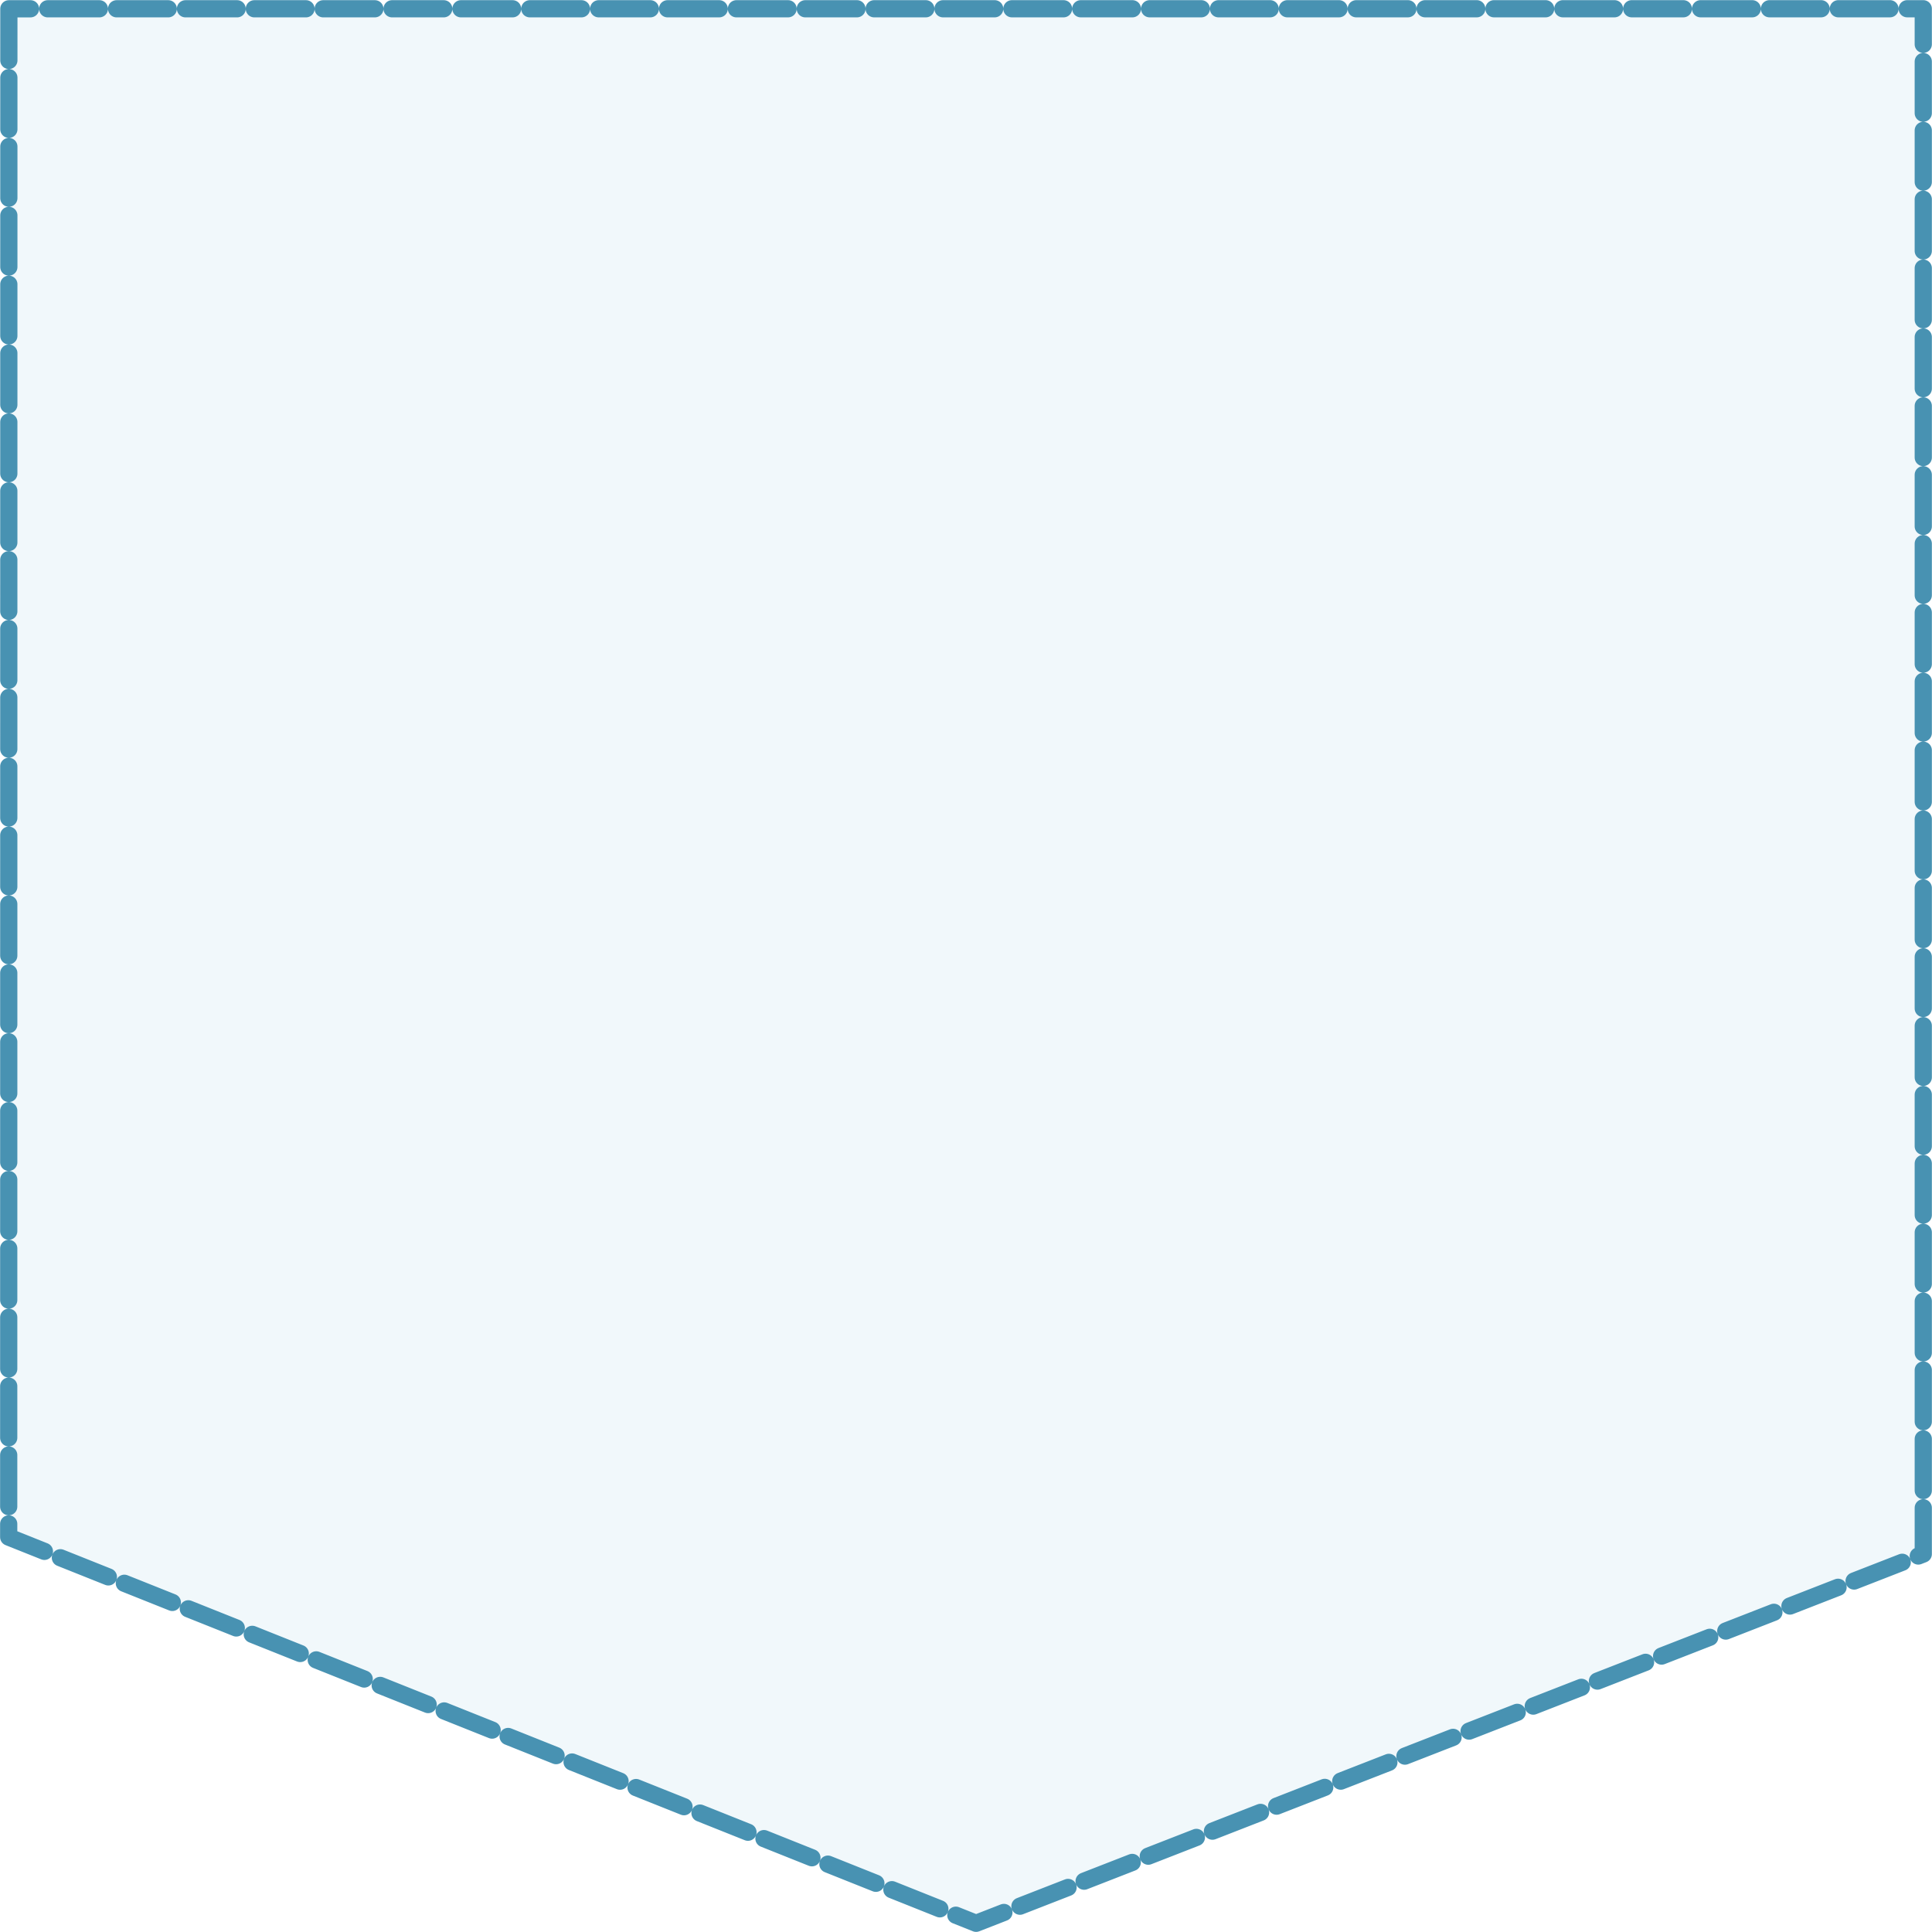
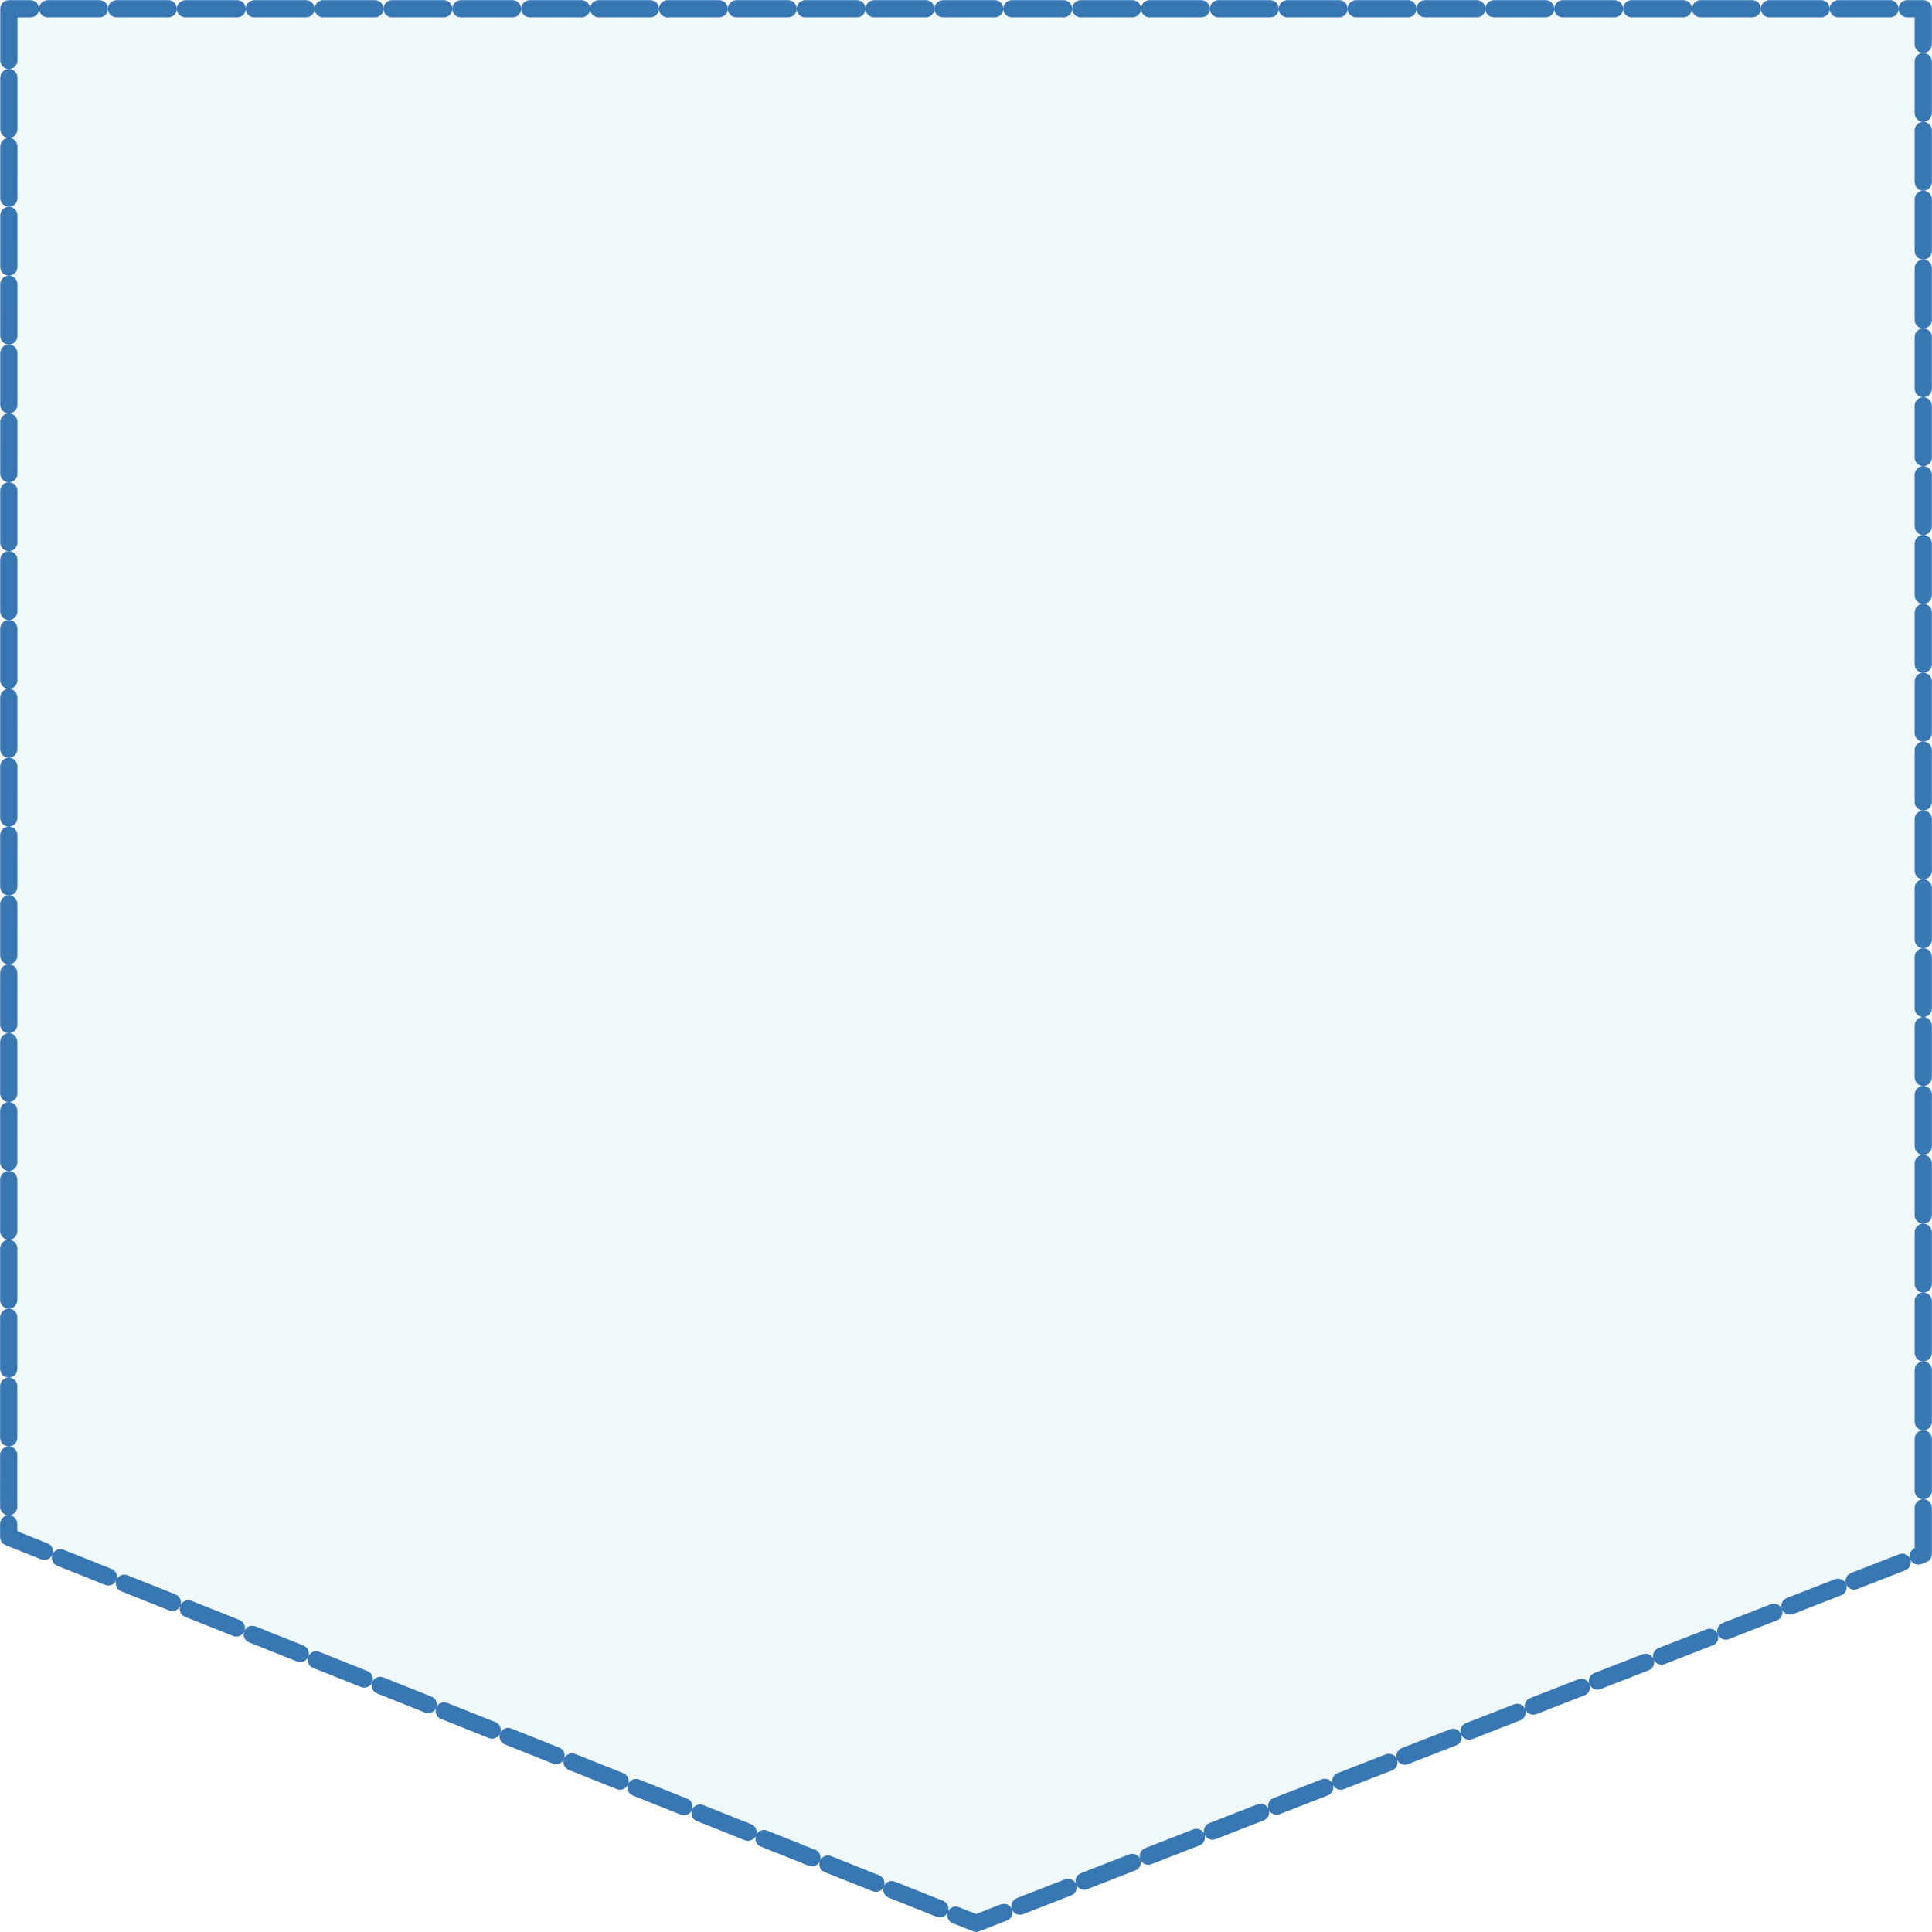
<svg xmlns="http://www.w3.org/2000/svg" width="280" height="280" id="svg4147" version="1.1">
  <defs id="defs4149" />
  <g id="layer1" transform="translate(0,-772.3622)">
-     <path style="fill:#f1f8fb;fill-opacity:1;fill-rule:nonzero;stroke:#4892b2;stroke-width:2.495;stroke-linecap:round;stroke-linejoin:round;stroke-miterlimit:4;stroke-opacity:1;stroke-dasharray:7.486, 2.495;stroke-dashoffset:0" d="m 1.285,773.635 -0.024,221.497 140.201,55.968 137.273,-53.511 -0.001,-223.96 z" id="path4155" />
+     <path style="fill:#f1f8fb;fill-opacity:1;fill-rule:nonzero;stroke:#2c6faf;stroke-width:2.495;stroke-linecap:round;stroke-linejoin:round;stroke-miterlimit:4;stroke-opacity:0.941;stroke-dasharray:7.486, 2.495;stroke-dashoffset:0" d="m 1.285,773.635 -0.024,221.497 140.201,55.968 137.273,-53.511 -0.001,-223.96 z" id="path4155" />
  </g>
</svg>
